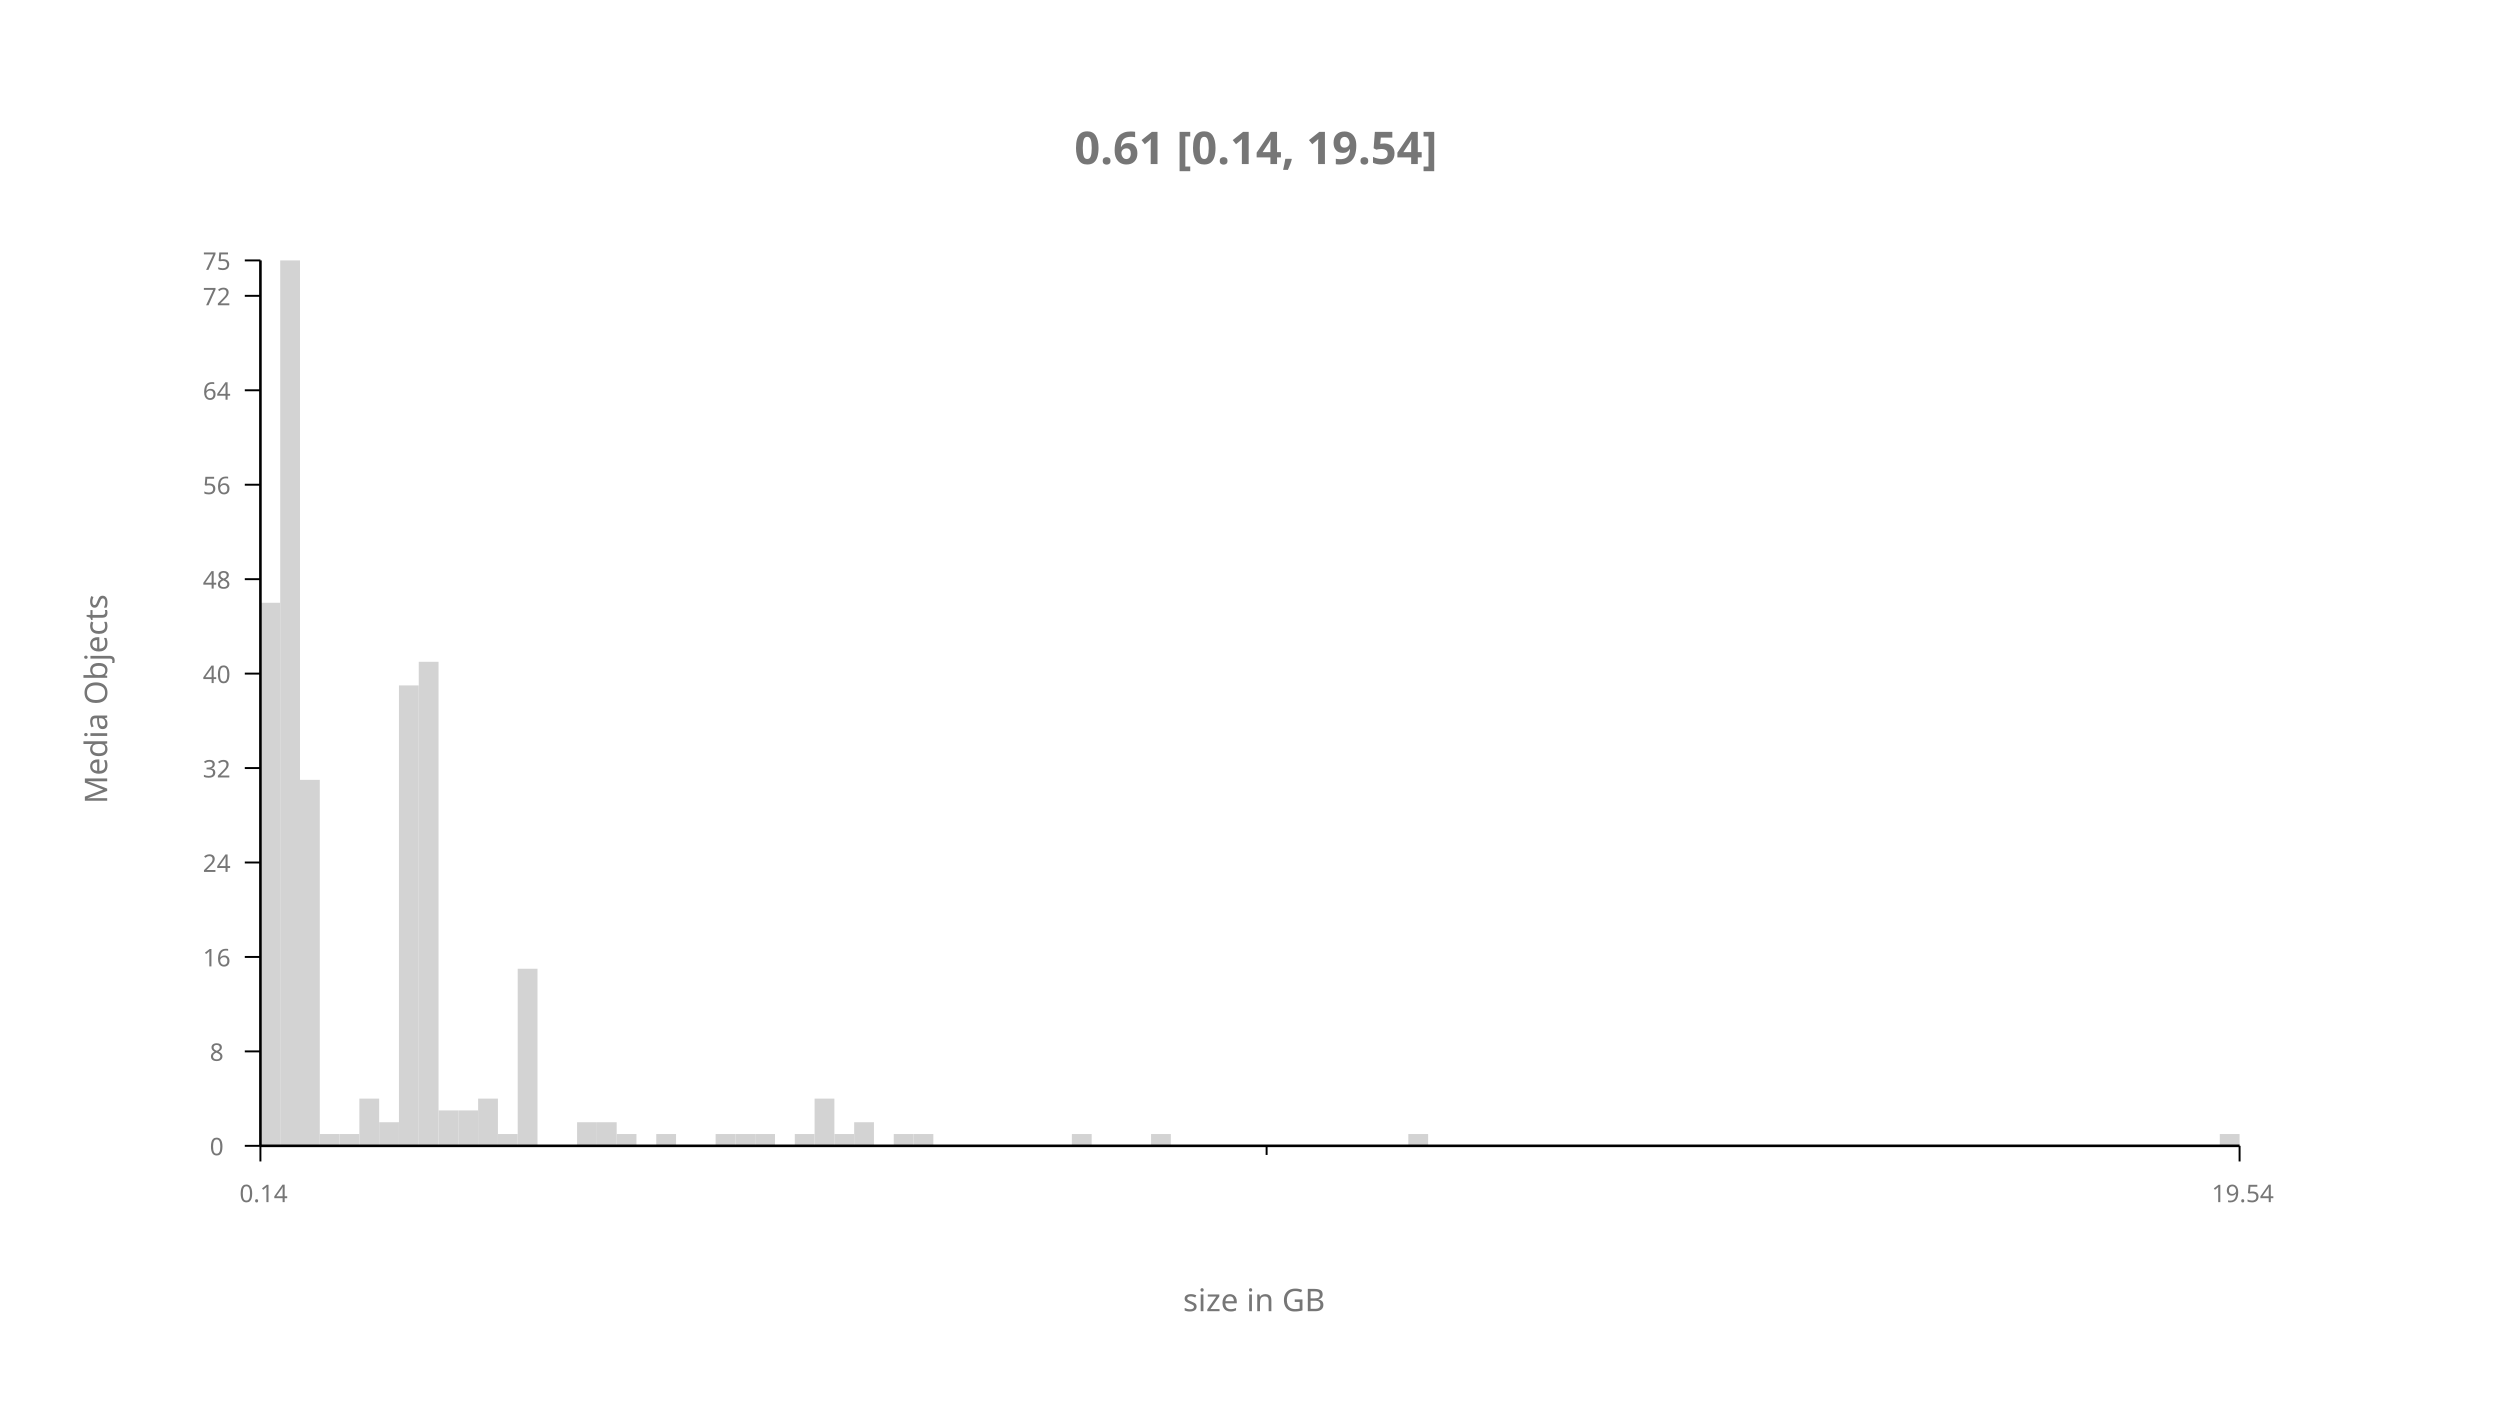
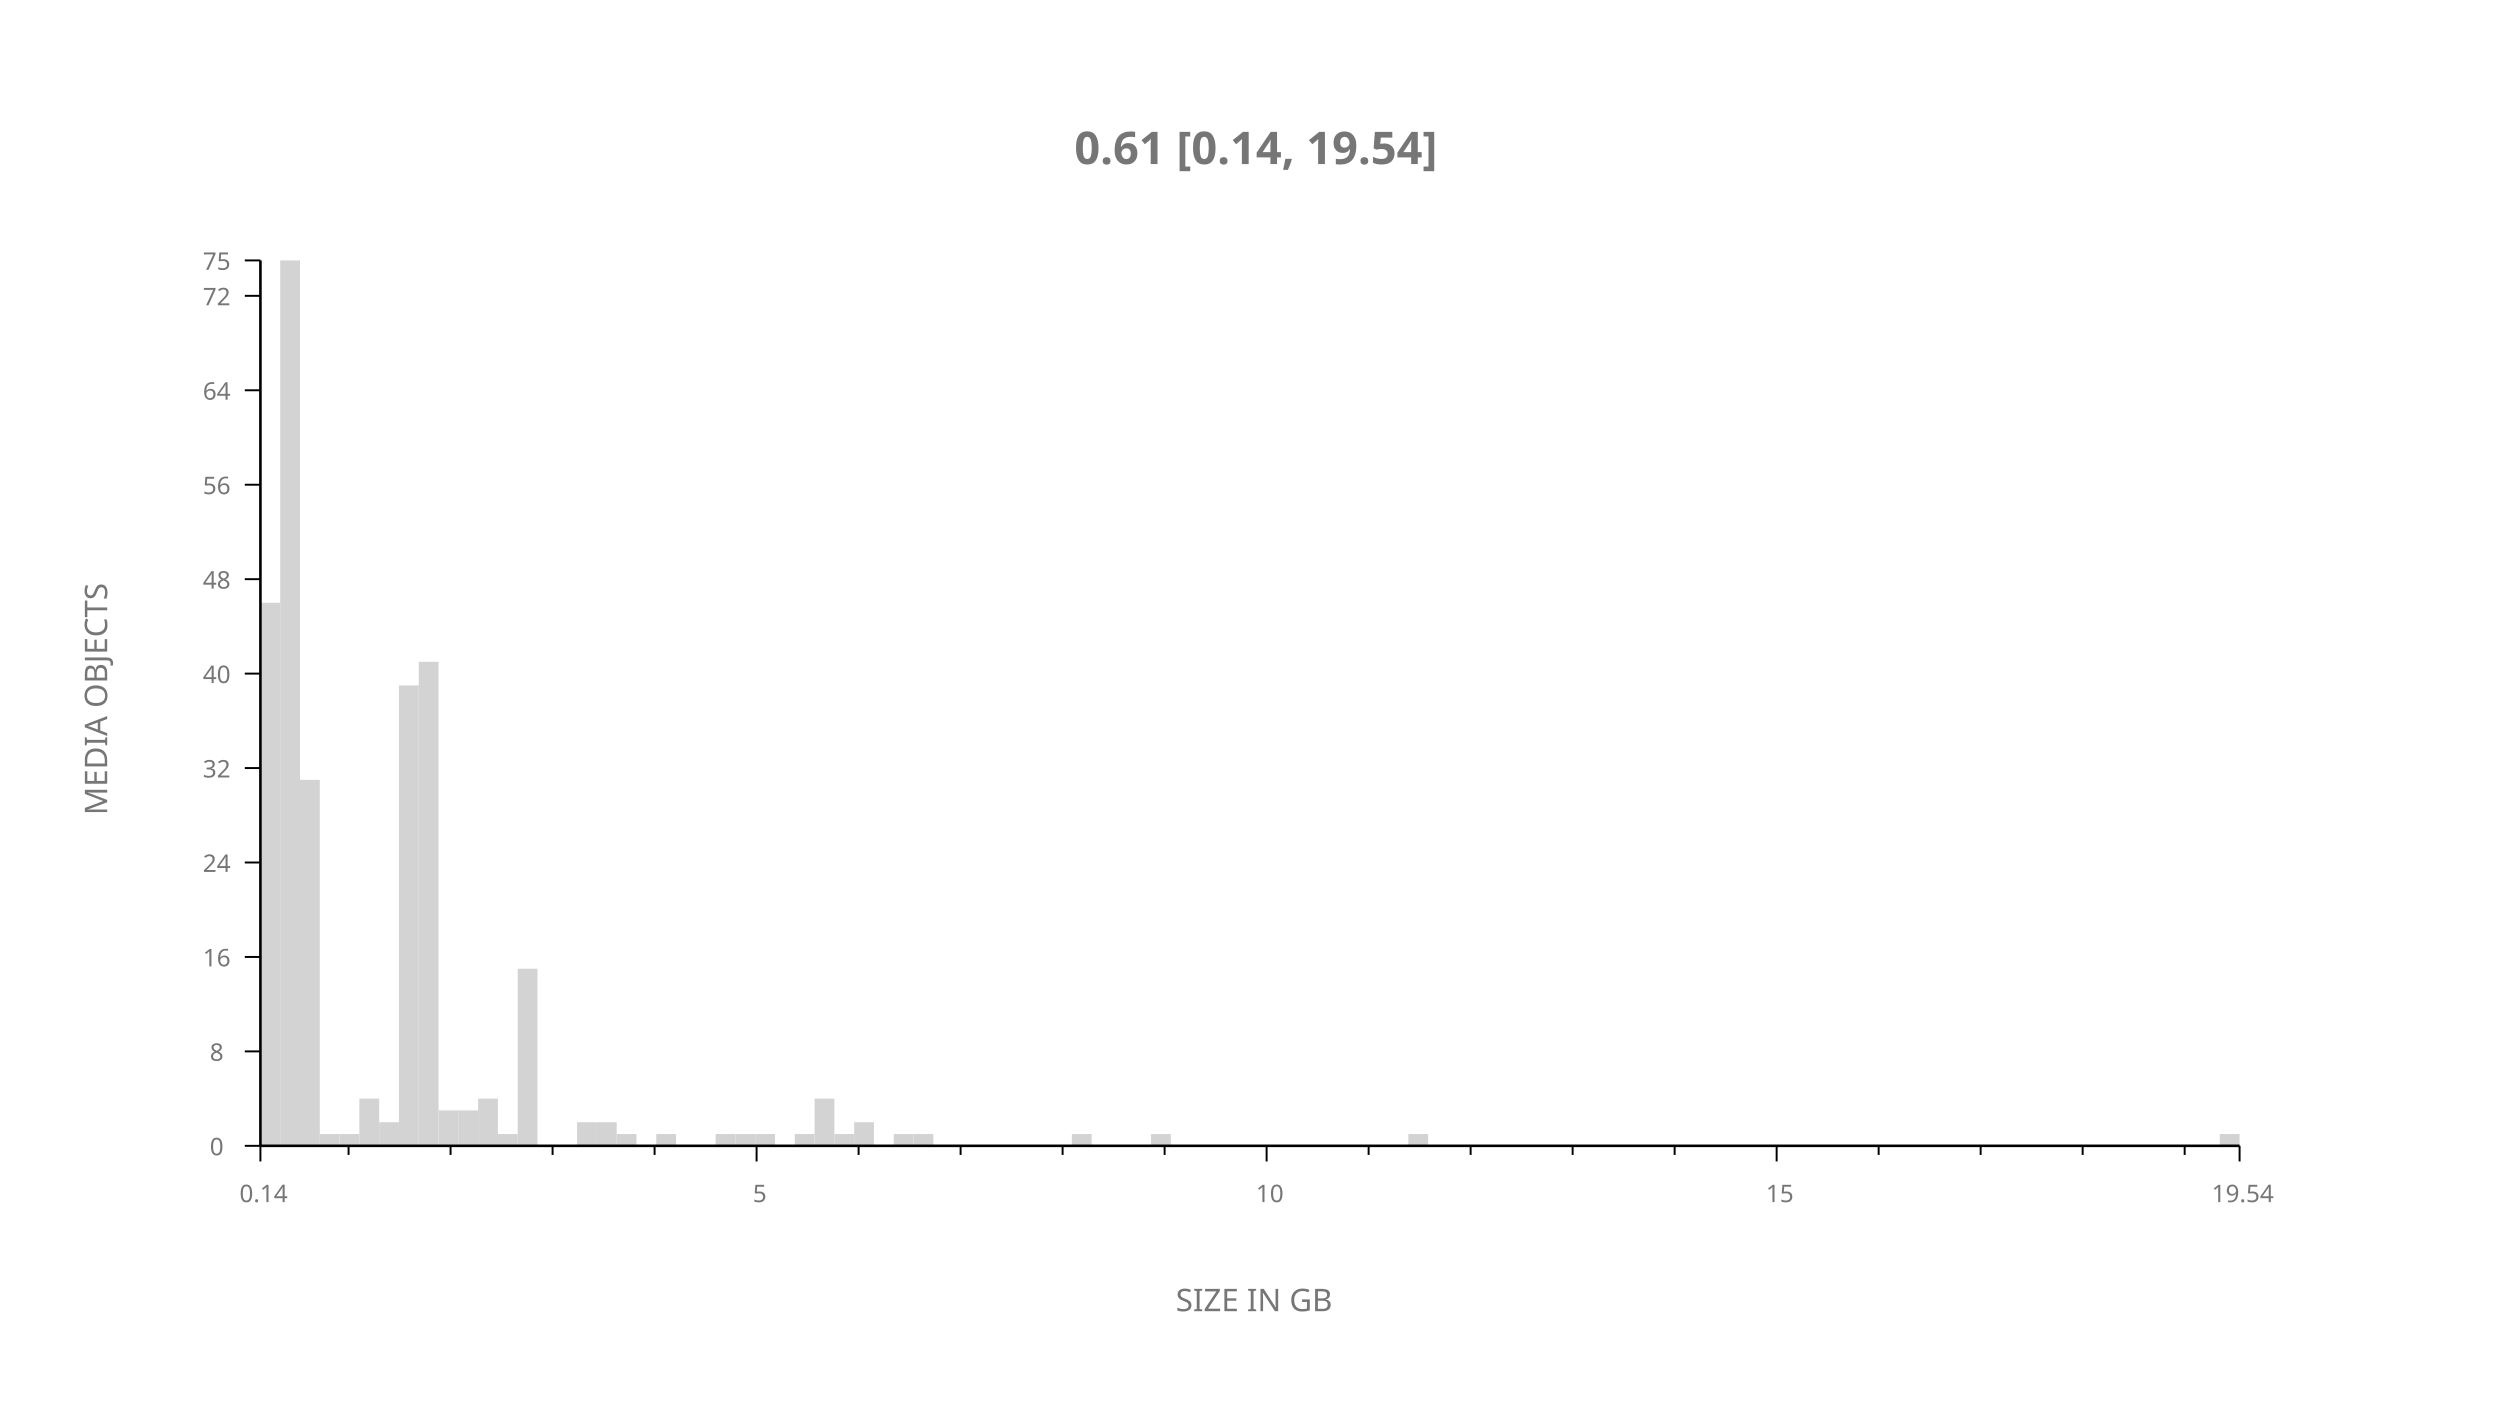
<svg xmlns="http://www.w3.org/2000/svg" xml:space="preserve" id="arcane-02.1-cumulative-detail-btiha-itemized-by-bytes" x="0px" y="0px" width="1920px" height="1080px" viewBox="0 0 1920 1080" enable-background="new 0 0 1920 1080" role="img">
  <text x="960" y="126" font-family="Atkinson Hyperlegible" font-size="26pt" text-anchor="middle" text-align="center" font-weight="600" font-style="normal" style="fill:rgb(118,118,118); fill-opacity:1; stroke:rgb(118,118,118); stroke-opacity:0; stroke-width:0.5"> 0.61 [0.14, 19.54]</text>
  <g id="histogram-bars">
    <rect x="200" y="462.933" width="15.2" height="417.067" style="fill:rgb(211,211,211); fill-opacity:1; stroke:rgb(211,211,211); stroke-opacity:0; stroke-width:0" />
    <rect x="215.2" y="200" width="15.2" height="680" style="fill:rgb(211,211,211); fill-opacity:1; stroke:rgb(211,211,211); stroke-opacity:0; stroke-width:0" />
    <rect x="230.4" y="598.933" width="15.2" height="281.067" style="fill:rgb(211,211,211); fill-opacity:1; stroke:rgb(211,211,211); stroke-opacity:0; stroke-width:0" />
    <rect x="245.6" y="870.933" width="15.2" height="9.067" style="fill:rgb(211,211,211); fill-opacity:1; stroke:rgb(211,211,211); stroke-opacity:0; stroke-width:0" />
    <rect x="260.8" y="870.933" width="15.2" height="9.067" style="fill:rgb(211,211,211); fill-opacity:1; stroke:rgb(211,211,211); stroke-opacity:0; stroke-width:0" />
    <rect x="276" y="843.733" width="15.2" height="36.267" style="fill:rgb(211,211,211); fill-opacity:1; stroke:rgb(211,211,211); stroke-opacity:0; stroke-width:0" />
    <rect x="291.2" y="861.867" width="15.2" height="18.133" style="fill:rgb(211,211,211); fill-opacity:1; stroke:rgb(211,211,211); stroke-opacity:0; stroke-width:0" />
    <rect x="306.4" y="526.4" width="15.2" height="353.6" style="fill:rgb(211,211,211); fill-opacity:1; stroke:rgb(211,211,211); stroke-opacity:0; stroke-width:0" />
    <rect x="321.6" y="508.267" width="15.2" height="371.733" style="fill:rgb(211,211,211); fill-opacity:1; stroke:rgb(211,211,211); stroke-opacity:0; stroke-width:0" />
    <rect x="336.8" y="852.8" width="15.2" height="27.2" style="fill:rgb(211,211,211); fill-opacity:1; stroke:rgb(211,211,211); stroke-opacity:0; stroke-width:0" />
    <rect x="352" y="852.8" width="15.2" height="27.2" style="fill:rgb(211,211,211); fill-opacity:1; stroke:rgb(211,211,211); stroke-opacity:0; stroke-width:0" />
    <rect x="367.2" y="843.733" width="15.2" height="36.267" style="fill:rgb(211,211,211); fill-opacity:1; stroke:rgb(211,211,211); stroke-opacity:0; stroke-width:0" />
    <rect x="382.4" y="870.933" width="15.2" height="9.067" style="fill:rgb(211,211,211); fill-opacity:1; stroke:rgb(211,211,211); stroke-opacity:0; stroke-width:0" />
    <rect x="397.6" y="744" width="15.2" height="136" style="fill:rgb(211,211,211); fill-opacity:1; stroke:rgb(211,211,211); stroke-opacity:0; stroke-width:0" />
    <rect x="443.2" y="861.867" width="15.2" height="18.133" style="fill:rgb(211,211,211); fill-opacity:1; stroke:rgb(211,211,211); stroke-opacity:0; stroke-width:0" />
    <rect x="458.4" y="861.867" width="15.2" height="18.133" style="fill:rgb(211,211,211); fill-opacity:1; stroke:rgb(211,211,211); stroke-opacity:0; stroke-width:0" />
    <rect x="473.6" y="870.933" width="15.2" height="9.067" style="fill:rgb(211,211,211); fill-opacity:1; stroke:rgb(211,211,211); stroke-opacity:0; stroke-width:0" />
    <rect x="504" y="870.933" width="15.2" height="9.067" style="fill:rgb(211,211,211); fill-opacity:1; stroke:rgb(211,211,211); stroke-opacity:0; stroke-width:0" />
    <rect x="549.6" y="870.933" width="15.2" height="9.067" style="fill:rgb(211,211,211); fill-opacity:1; stroke:rgb(211,211,211); stroke-opacity:0; stroke-width:0" />
    <rect x="564.8" y="870.933" width="15.2" height="9.067" style="fill:rgb(211,211,211); fill-opacity:1; stroke:rgb(211,211,211); stroke-opacity:0; stroke-width:0" />
    <rect x="580" y="870.933" width="15.2" height="9.067" style="fill:rgb(211,211,211); fill-opacity:1; stroke:rgb(211,211,211); stroke-opacity:0; stroke-width:0" />
    <rect x="610.4" y="870.933" width="15.2" height="9.067" style="fill:rgb(211,211,211); fill-opacity:1; stroke:rgb(211,211,211); stroke-opacity:0; stroke-width:0" />
    <rect x="625.6" y="843.733" width="15.2" height="36.267" style="fill:rgb(211,211,211); fill-opacity:1; stroke:rgb(211,211,211); stroke-opacity:0; stroke-width:0" />
    <rect x="640.8" y="870.933" width="15.2" height="9.067" style="fill:rgb(211,211,211); fill-opacity:1; stroke:rgb(211,211,211); stroke-opacity:0; stroke-width:0" />
    <rect x="656" y="861.867" width="15.2" height="18.133" style="fill:rgb(211,211,211); fill-opacity:1; stroke:rgb(211,211,211); stroke-opacity:0; stroke-width:0" />
    <rect x="686.4" y="870.933" width="15.2" height="9.067" style="fill:rgb(211,211,211); fill-opacity:1; stroke:rgb(211,211,211); stroke-opacity:0; stroke-width:0" />
    <rect x="701.6" y="870.933" width="15.2" height="9.067" style="fill:rgb(211,211,211); fill-opacity:1; stroke:rgb(211,211,211); stroke-opacity:0; stroke-width:0" />
    <rect x="823.2" y="870.933" width="15.2" height="9.067" style="fill:rgb(211,211,211); fill-opacity:1; stroke:rgb(211,211,211); stroke-opacity:0; stroke-width:0" />
    <rect x="884" y="870.933" width="15.2" height="9.067" style="fill:rgb(211,211,211); fill-opacity:1; stroke:rgb(211,211,211); stroke-opacity:0; stroke-width:0" />
    <rect x="1081.6" y="870.933" width="15.2" height="9.067" style="fill:rgb(211,211,211); fill-opacity:1; stroke:rgb(211,211,211); stroke-opacity:0; stroke-width:0" />
    <rect x="1704.8" y="870.933" width="15.2" height="9.067" style="fill:rgb(211,211,211); fill-opacity:1; stroke:rgb(211,211,211); stroke-opacity:0; stroke-width:0" />
  </g>
  <g id="axes-lines">
    <line x1="200" y1="880" x2="1720" y2="880" style="fill:rgb(0,0,0); fill-opacity:0; stroke:rgb(0,0,0); stroke-opacity:1; stroke-width:2" />
    <line x1="200" y1="880" x2="200" y2="200" style="fill:rgb(0,0,0); fill-opacity:0; stroke:rgb(0,0,0); stroke-opacity:1; stroke-width:2" />
-     <text x="960" y="1007" font-family="Atkinson Hyperlegible" font-size="18pt" text-anchor="middle" text-align="center" font-weight="500" font-style="normal" style="fill:rgb(118,118,118); fill-opacity:1; stroke:rgb(118,118,118); stroke-opacity:0; stroke-width:0.5"> size in GB</text>
-     <text x="73" y="540" font-family="Atkinson Hyperlegible" font-size="18pt" text-anchor="middle" text-align="center" dominant-baseline="central" font-weight="500" font-style="normal" style="fill:rgb(118,118,118); fill-opacity:1; stroke:rgb(118,118,118); stroke-opacity:0; stroke-width:0.5" transform="rotate(-90,73,540)"> Media Objects</text>
+     <text x="960" y="1007" font-family="Atkinson Hyperlegible" font-size="18pt" text-anchor="middle" text-align="center" font-weight="500" font-style="normal" style="fill:rgb(118,118,118); fill-opacity:1; stroke:rgb(118,118,118); stroke-opacity:0; stroke-width:0.5"> SIZE IN GB</text>
+     <text x="73" y="540" font-family="Atkinson Hyperlegible" font-size="18pt" text-anchor="middle" text-align="center" dominant-baseline="central" font-weight="500" font-style="normal" style="fill:rgb(118,118,118); fill-opacity:1; stroke:rgb(118,118,118); stroke-opacity:0; stroke-width:0.5" transform="rotate(-90,73,540)"> MEDIA OBJECTS</text>
  </g>
  <g id="tic-x-minor">
-     <line x1="972.759" y1="880" x2="972.759" y2="887" style="fill:rgb(0,0,0); fill-opacity:0; stroke:rgb(0,0,0); stroke-opacity:1; stroke-width:1.5" />
+     <line x1="267.699" y1="880" x2="267.699" y2="887" style="fill:rgb(0,0,0); fill-opacity:0; stroke:rgb(0,0,0); stroke-opacity:1; stroke-width:1.5" />
+     <line x1="346.039" y1="880" x2="346.039" y2="887" style="fill:rgb(0,0,0); fill-opacity:0; stroke:rgb(0,0,0); stroke-opacity:1; stroke-width:1.5" />
+     <line x1="424.379" y1="880" x2="424.379" y2="887" style="fill:rgb(0,0,0); fill-opacity:0; stroke:rgb(0,0,0); stroke-opacity:1; stroke-width:1.5" />
+     <line x1="502.719" y1="880" x2="502.719" y2="887" style="fill:rgb(0,0,0); fill-opacity:0; stroke:rgb(0,0,0); stroke-opacity:1; stroke-width:1.5" />
+     <line x1="659.399" y1="880" x2="659.399" y2="887" style="fill:rgb(0,0,0); fill-opacity:0; stroke:rgb(0,0,0); stroke-opacity:1; stroke-width:1.5" />
+     <line x1="737.739" y1="880" x2="737.739" y2="887" style="fill:rgb(0,0,0); fill-opacity:0; stroke:rgb(0,0,0); stroke-opacity:1; stroke-width:1.5" />
+     <line x1="816.079" y1="880" x2="816.079" y2="887" style="fill:rgb(0,0,0); fill-opacity:0; stroke:rgb(0,0,0); stroke-opacity:1; stroke-width:1.5" />
+     <line x1="894.419" y1="880" x2="894.419" y2="887" style="fill:rgb(0,0,0); fill-opacity:0; stroke:rgb(0,0,0); stroke-opacity:1; stroke-width:1.5" />
+     <line x1="1051.099" y1="880" x2="1051.099" y2="887" style="fill:rgb(0,0,0); fill-opacity:0; stroke:rgb(0,0,0); stroke-opacity:1; stroke-width:1.5" />
+     <line x1="1129.439" y1="880" x2="1129.439" y2="887" style="fill:rgb(0,0,0); fill-opacity:0; stroke:rgb(0,0,0); stroke-opacity:1; stroke-width:1.5" />
+     <line x1="1207.779" y1="880" x2="1207.779" y2="887" style="fill:rgb(0,0,0); fill-opacity:0; stroke:rgb(0,0,0); stroke-opacity:1; stroke-width:1.5" />
+     <line x1="1286.119" y1="880" x2="1286.119" y2="887" style="fill:rgb(0,0,0); fill-opacity:0; stroke:rgb(0,0,0); stroke-opacity:1; stroke-width:1.5" />
+     <line x1="1442.799" y1="880" x2="1442.799" y2="887" style="fill:rgb(0,0,0); fill-opacity:0; stroke:rgb(0,0,0); stroke-opacity:1; stroke-width:1.5" />
+     <line x1="1521.139" y1="880" x2="1521.139" y2="887" style="fill:rgb(0,0,0); fill-opacity:0; stroke:rgb(0,0,0); stroke-opacity:1; stroke-width:1.5" />
+     <line x1="1599.479" y1="880" x2="1599.479" y2="887" style="fill:rgb(0,0,0); fill-opacity:0; stroke:rgb(0,0,0); stroke-opacity:1; stroke-width:1.5" />
+     <line x1="1677.819" y1="880" x2="1677.819" y2="887" style="fill:rgb(0,0,0); fill-opacity:0; stroke:rgb(0,0,0); stroke-opacity:1; stroke-width:1.5" />
  </g>
  <g id="tic-x-labels">
    <line x1="200" y1="880" x2="200" y2="892" style="fill:rgb(0,0,0); fill-opacity:0; stroke:rgb(0,0,0); stroke-opacity:1; stroke-width:1.5" />
    <text x="200" y="916" font-family="Atkinson Hyperlegible" font-size="14pt" text-anchor="middle" text-align="center" dominant-baseline="central" font-weight="400" font-style="normal" style="fill:rgb(118,118,118); fill-opacity:1; stroke:rgb(118,118,118); stroke-opacity:0; stroke-width:0.5"> 0.14</text>
+     <line x1="581.059" y1="880" x2="581.059" y2="892" style="fill:rgb(0,0,0); fill-opacity:0; stroke:rgb(0,0,0); stroke-opacity:1; stroke-width:1.5" />
+     <text x="581.059" y="916" font-family="Atkinson Hyperlegible" font-size="14pt" text-anchor="middle" text-align="center" dominant-baseline="central" font-weight="400" font-style="normal" style="fill:rgb(118,118,118); fill-opacity:1; stroke:rgb(118,118,118); stroke-opacity:0; stroke-width:0.5"> 5</text>
+     <line x1="972.759" y1="880" x2="972.759" y2="892" style="fill:rgb(0,0,0); fill-opacity:0; stroke:rgb(0,0,0); stroke-opacity:1; stroke-width:1.5" />
+     <text x="972.759" y="916" font-family="Atkinson Hyperlegible" font-size="14pt" text-anchor="middle" text-align="center" dominant-baseline="central" font-weight="400" font-style="normal" style="fill:rgb(118,118,118); fill-opacity:1; stroke:rgb(118,118,118); stroke-opacity:0; stroke-width:0.5"> 10</text>
+     <line x1="1364.459" y1="880" x2="1364.459" y2="892" style="fill:rgb(0,0,0); fill-opacity:0; stroke:rgb(0,0,0); stroke-opacity:1; stroke-width:1.5" />
+     <text x="1364.459" y="916" font-family="Atkinson Hyperlegible" font-size="14pt" text-anchor="middle" text-align="center" dominant-baseline="central" font-weight="400" font-style="normal" style="fill:rgb(118,118,118); fill-opacity:1; stroke:rgb(118,118,118); stroke-opacity:0; stroke-width:0.5"> 15</text>
    <line x1="1720" y1="880" x2="1720" y2="892" style="fill:rgb(0,0,0); fill-opacity:0; stroke:rgb(0,0,0); stroke-opacity:1; stroke-width:1.5" />
    <text x="1720" y="916" font-family="Atkinson Hyperlegible" font-size="14pt" text-anchor="middle" text-align="center" dominant-baseline="central" font-weight="400" font-style="normal" style="fill:rgb(118,118,118); fill-opacity:1; stroke:rgb(118,118,118); stroke-opacity:0; stroke-width:0.5"> 19.54</text>
  </g>
  <g id="tic-y-labels">
    <line x1="188" y1="880" x2="200" y2="880" style="fill:rgb(0,0,0); fill-opacity:0; stroke:rgb(0,0,0); stroke-opacity:1; stroke-width:1.5" />
    <text x="164" y="880" font-family="Atkinson Hyperlegible" font-size="14pt" text-anchor="middle" text-align="center" dominant-baseline="central" font-weight="400" font-style="normal" style="fill:rgb(118,118,118); fill-opacity:1; stroke:rgb(118,118,118); stroke-opacity:0; stroke-width:0.5"> 0</text>
    <line x1="188" y1="807.467" x2="200" y2="807.467" style="fill:rgb(0,0,0); fill-opacity:0; stroke:rgb(0,0,0); stroke-opacity:1; stroke-width:1.5" />
    <text x="164" y="807.467" font-family="Atkinson Hyperlegible" font-size="14pt" text-anchor="middle" text-align="center" dominant-baseline="central" font-weight="400" font-style="normal" style="fill:rgb(118,118,118); fill-opacity:1; stroke:rgb(118,118,118); stroke-opacity:0; stroke-width:0.5"> 8</text>
    <line x1="188" y1="734.933" x2="200" y2="734.933" style="fill:rgb(0,0,0); fill-opacity:0; stroke:rgb(0,0,0); stroke-opacity:1; stroke-width:1.5" />
    <text x="164" y="734.933" font-family="Atkinson Hyperlegible" font-size="14pt" text-anchor="middle" text-align="center" dominant-baseline="central" font-weight="400" font-style="normal" style="fill:rgb(118,118,118); fill-opacity:1; stroke:rgb(118,118,118); stroke-opacity:0; stroke-width:0.5"> 16</text>
    <line x1="188" y1="662.4" x2="200" y2="662.4" style="fill:rgb(0,0,0); fill-opacity:0; stroke:rgb(0,0,0); stroke-opacity:1; stroke-width:1.5" />
    <text x="164" y="662.4" font-family="Atkinson Hyperlegible" font-size="14pt" text-anchor="middle" text-align="center" dominant-baseline="central" font-weight="400" font-style="normal" style="fill:rgb(118,118,118); fill-opacity:1; stroke:rgb(118,118,118); stroke-opacity:0; stroke-width:0.5"> 24</text>
    <line x1="188" y1="589.867" x2="200" y2="589.867" style="fill:rgb(0,0,0); fill-opacity:0; stroke:rgb(0,0,0); stroke-opacity:1; stroke-width:1.5" />
    <text x="164" y="589.867" font-family="Atkinson Hyperlegible" font-size="14pt" text-anchor="middle" text-align="center" dominant-baseline="central" font-weight="400" font-style="normal" style="fill:rgb(118,118,118); fill-opacity:1; stroke:rgb(118,118,118); stroke-opacity:0; stroke-width:0.5"> 32</text>
    <line x1="188" y1="517.333" x2="200" y2="517.333" style="fill:rgb(0,0,0); fill-opacity:0; stroke:rgb(0,0,0); stroke-opacity:1; stroke-width:1.5" />
    <text x="164" y="517.333" font-family="Atkinson Hyperlegible" font-size="14pt" text-anchor="middle" text-align="center" dominant-baseline="central" font-weight="400" font-style="normal" style="fill:rgb(118,118,118); fill-opacity:1; stroke:rgb(118,118,118); stroke-opacity:0; stroke-width:0.5"> 40</text>
    <line x1="188" y1="444.8" x2="200" y2="444.8" style="fill:rgb(0,0,0); fill-opacity:0; stroke:rgb(0,0,0); stroke-opacity:1; stroke-width:1.5" />
    <text x="164" y="444.8" font-family="Atkinson Hyperlegible" font-size="14pt" text-anchor="middle" text-align="center" dominant-baseline="central" font-weight="400" font-style="normal" style="fill:rgb(118,118,118); fill-opacity:1; stroke:rgb(118,118,118); stroke-opacity:0; stroke-width:0.5"> 48</text>
    <line x1="188" y1="372.267" x2="200" y2="372.267" style="fill:rgb(0,0,0); fill-opacity:0; stroke:rgb(0,0,0); stroke-opacity:1; stroke-width:1.5" />
    <text x="164" y="372.267" font-family="Atkinson Hyperlegible" font-size="14pt" text-anchor="middle" text-align="center" dominant-baseline="central" font-weight="400" font-style="normal" style="fill:rgb(118,118,118); fill-opacity:1; stroke:rgb(118,118,118); stroke-opacity:0; stroke-width:0.5"> 56</text>
    <line x1="188" y1="299.733" x2="200" y2="299.733" style="fill:rgb(0,0,0); fill-opacity:0; stroke:rgb(0,0,0); stroke-opacity:1; stroke-width:1.5" />
    <text x="164" y="299.733" font-family="Atkinson Hyperlegible" font-size="14pt" text-anchor="middle" text-align="center" dominant-baseline="central" font-weight="400" font-style="normal" style="fill:rgb(118,118,118); fill-opacity:1; stroke:rgb(118,118,118); stroke-opacity:0; stroke-width:0.5"> 64</text>
    <line x1="188" y1="227.2" x2="200" y2="227.2" style="fill:rgb(0,0,0); fill-opacity:0; stroke:rgb(0,0,0); stroke-opacity:1; stroke-width:1.5" />
    <text x="164" y="227.2" font-family="Atkinson Hyperlegible" font-size="14pt" text-anchor="middle" text-align="center" dominant-baseline="central" font-weight="400" font-style="normal" style="fill:rgb(118,118,118); fill-opacity:1; stroke:rgb(118,118,118); stroke-opacity:0; stroke-width:0.5"> 72</text>
    <line x1="188" y1="200" x2="200" y2="200" style="fill:rgb(0,0,0); fill-opacity:0; stroke:rgb(0,0,0); stroke-opacity:1; stroke-width:1.5" />
    <text x="164" y="200" font-family="Atkinson Hyperlegible" font-size="14pt" text-anchor="middle" text-align="center" dominant-baseline="central" font-weight="400" font-style="normal" style="fill:rgb(118,118,118); fill-opacity:1; stroke:rgb(118,118,118); stroke-opacity:0; stroke-width:0.5"> 75</text>
  </g>
</svg>
